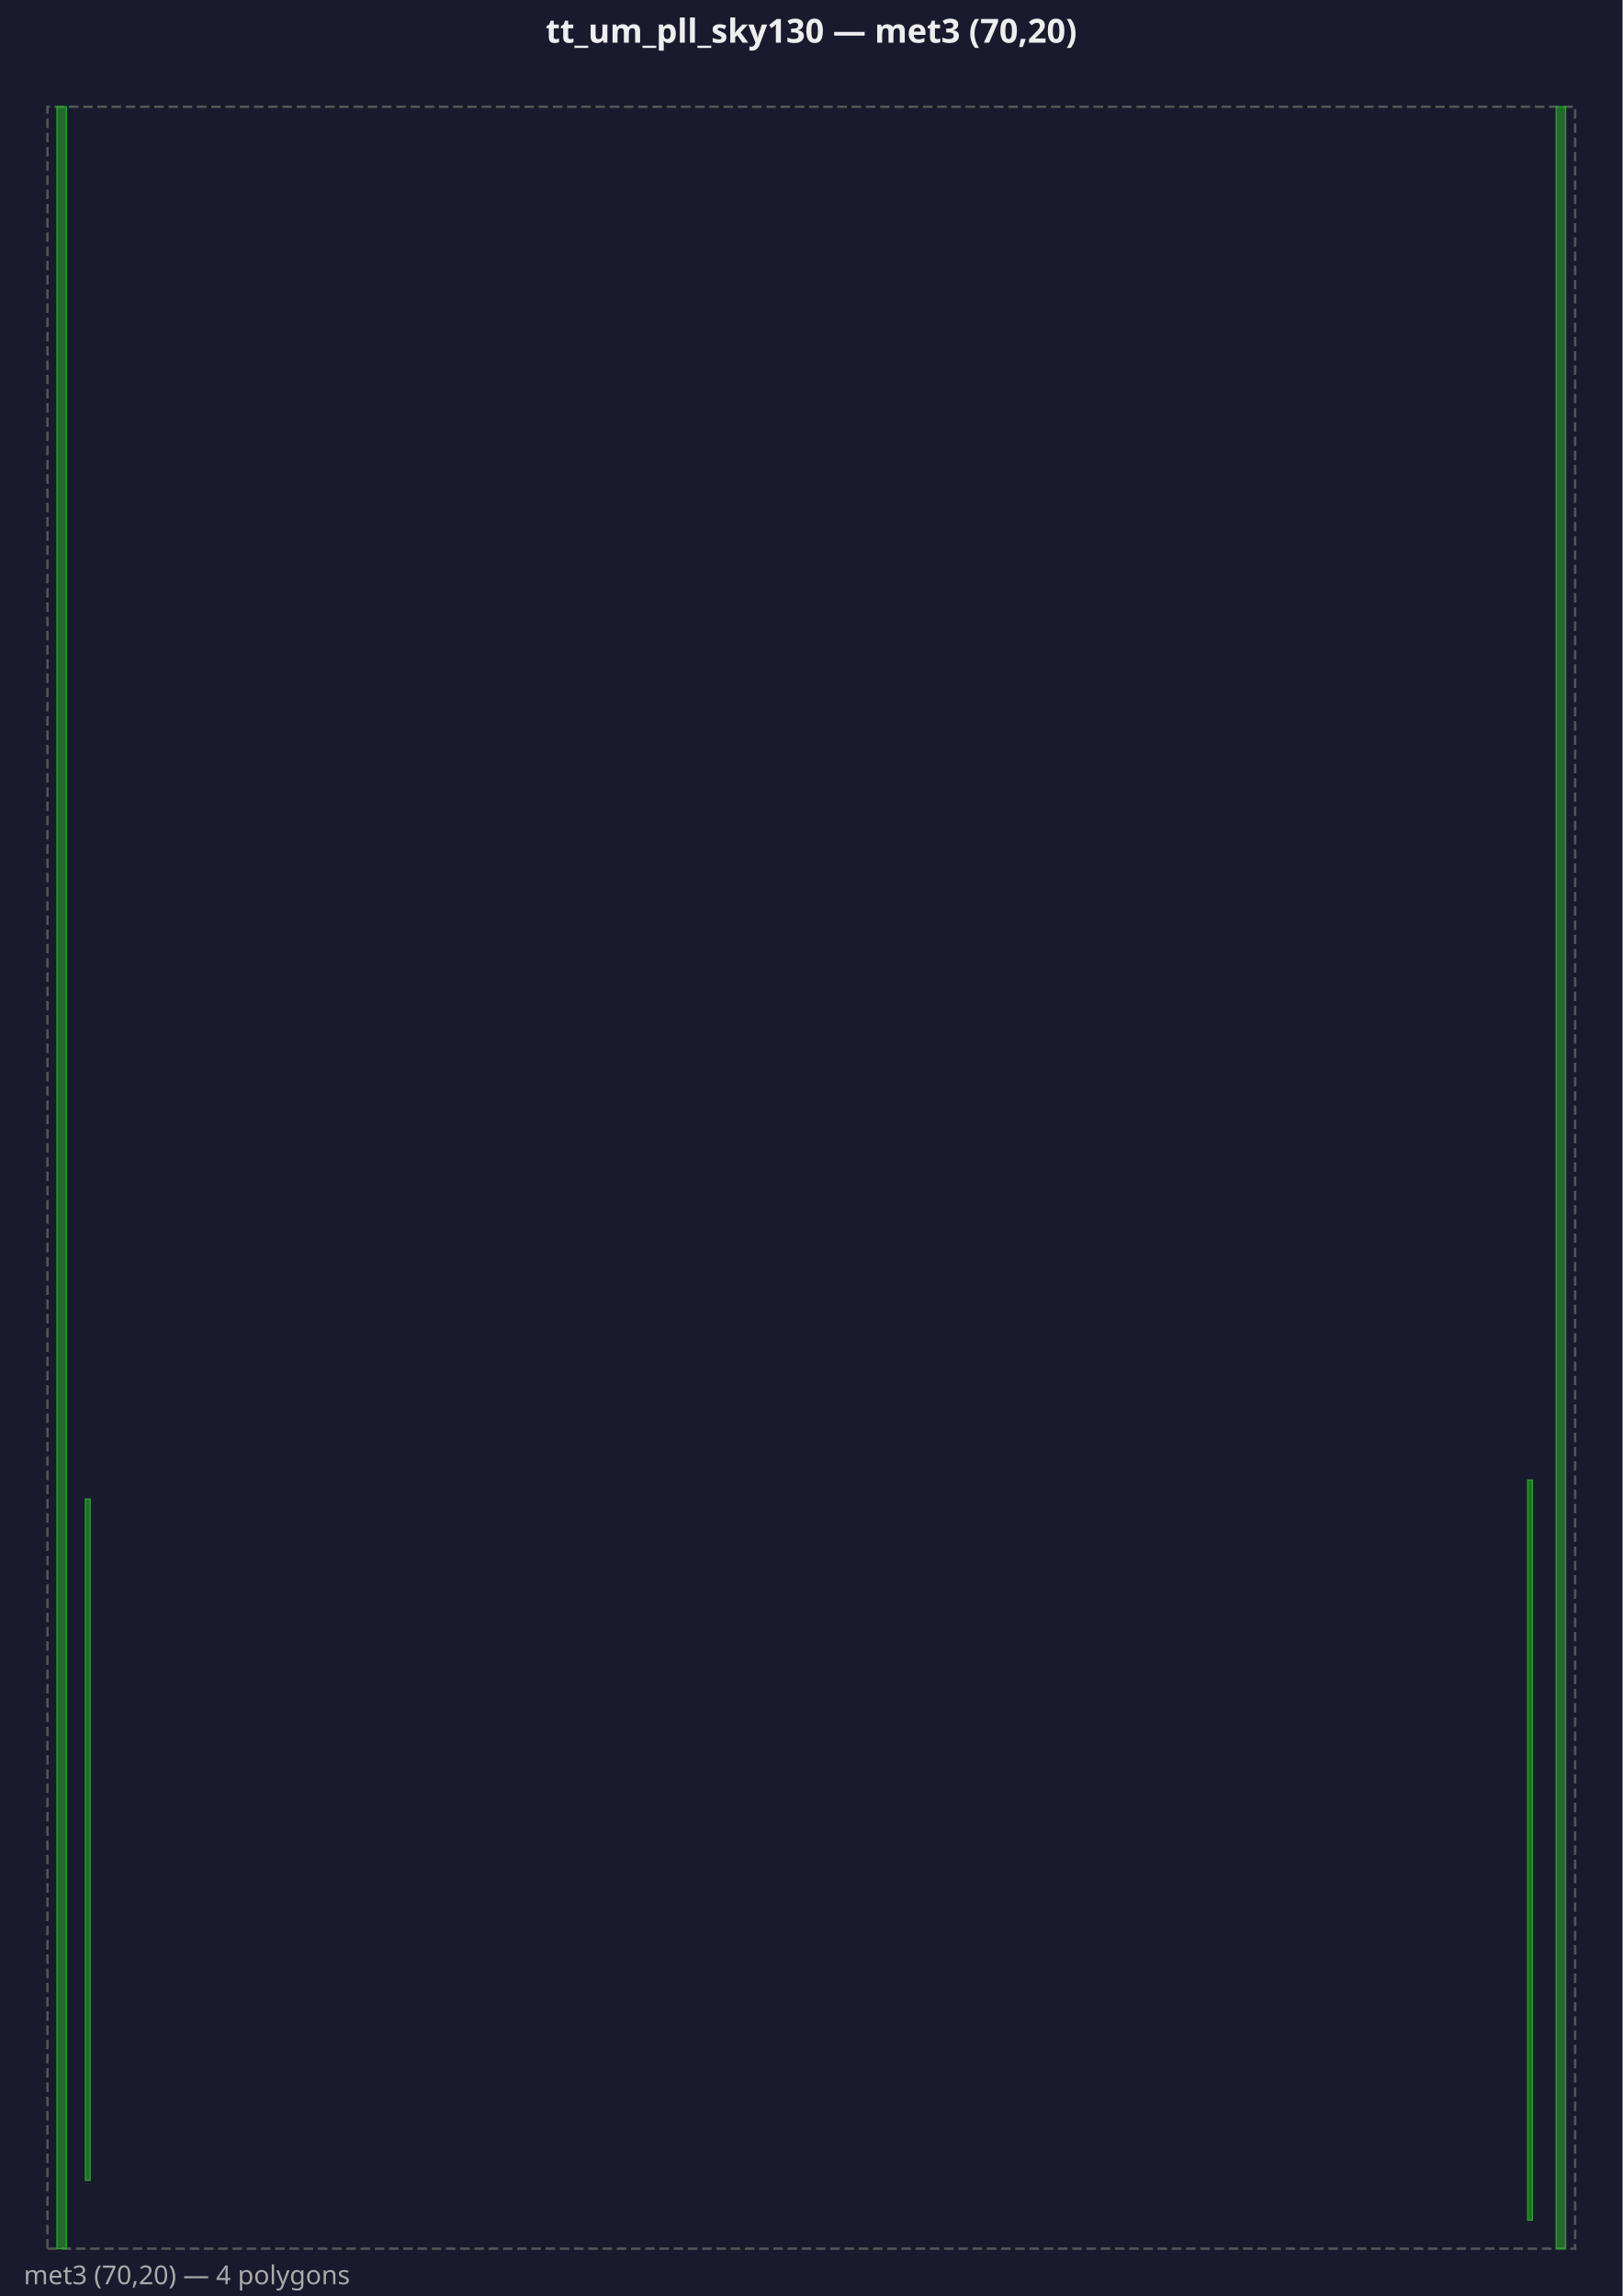
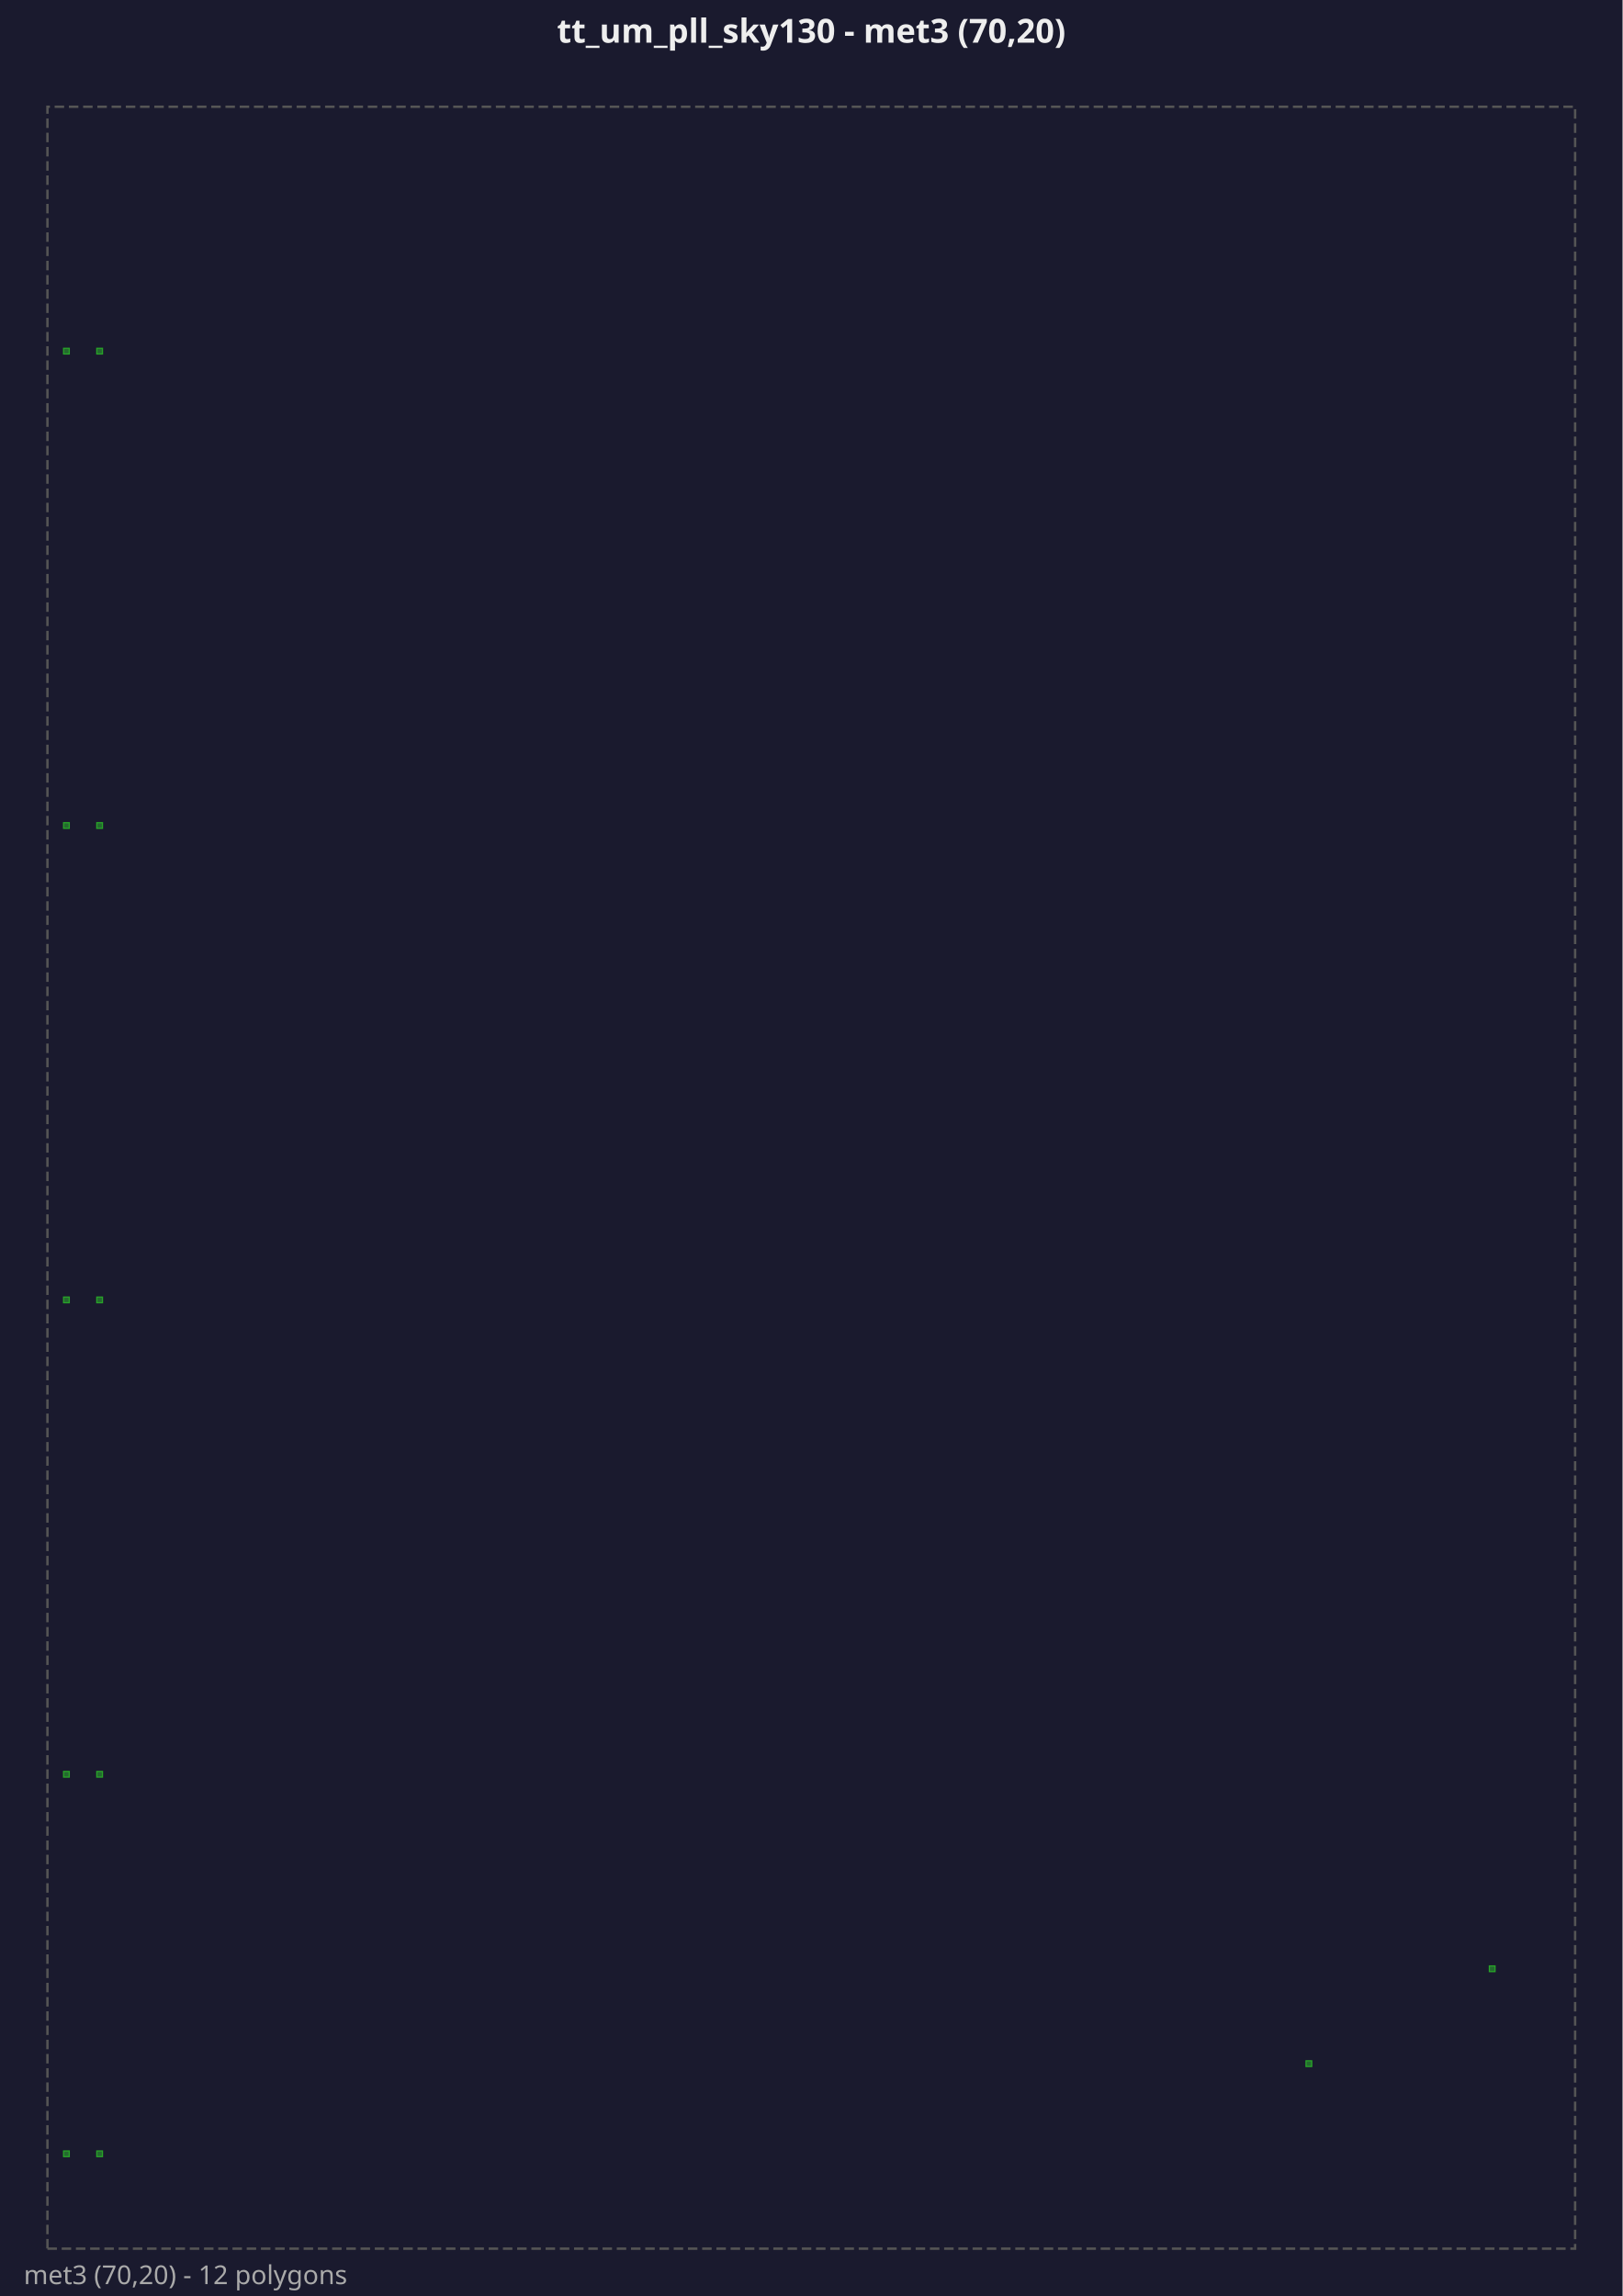
<svg xmlns="http://www.w3.org/2000/svg" width="684.0" height="968.0" viewBox="0 0 684.0 968.0">
  <rect width="100%" height="100%" fill="#1a1a2e" />
-   <text x="342.0" y="18" font-family="sans-serif" font-size="14" fill="#eee" text-anchor="middle" font-weight="bold">tt_um_pll_sky130 — met3 (70,20)</text>
+   <text x="342.0" y="18" font-family="sans-serif" font-size="14" fill="#eee" text-anchor="middle" font-weight="bold">tt_um_pll_sky130 - met3 (70,20)</text>
  <g transform="translate(0, 25)">
    <path d="M 20.00,923.04 L 664.00,923.04 L 664.00,20.00 L 20.00,20.00 Z" fill="none" stroke="#555555" stroke-width="1" stroke-dasharray="4,2" />
-     <path d="M 24.00,923.04 L 28.00,923.04 L 28.00,20.00 L 24.00,20.00 Z M 656.00,923.04 L 660.00,923.04 L 660.00,20.00 L 656.00,20.00 Z M 36.00,894.24 L 38.00,894.24 L 38.00,606.98 L 36.00,606.98 Z M 644.00,911.04 L 646.00,911.04 L 646.00,598.98 L 644.00,598.98 Z" fill="#32CD32" fill-opacity="0.45" stroke="#28a428" stroke-width="0.5" />
-     <text x="10" y="938.04" font-family="sans-serif" font-size="11" fill="#aaaaaa">met3 (70,20) — 4 polygons</text>
+     <path d="M 43.20,121.84 L 40.80,121.84 L 40.80,124.24 L 43.20,124.24 Z M 29.20,121.84 L 26.80,121.84 L 26.80,124.24 L 29.20,124.24 Z M 43.20,321.84 L 40.80,321.84 L 40.80,324.24 L 43.20,324.24 Z M 29.20,321.84 L 26.80,321.84 L 26.80,324.24 L 29.20,324.24 Z M 43.20,521.84 L 40.80,521.84 L 40.80,524.24 L 43.20,524.24 Z M 29.20,521.84 L 26.80,521.84 L 26.80,524.24 L 29.20,524.24 Z M 43.20,721.84 L 40.80,721.84 L 40.80,724.24 L 43.20,724.24 Z M 29.20,721.84 L 26.80,721.84 L 26.80,724.24 L 29.20,724.24 Z M 630.24,803.84 L 627.84,803.84 L 627.84,806.24 L 630.24,806.24 Z M 552.96,843.84 L 550.56,843.84 L 550.56,846.24 L 552.96,846.24 Z M 43.20,881.84 L 40.80,881.84 L 40.80,884.24 L 43.20,884.24 Z M 29.20,881.84 L 26.80,881.84 L 26.80,884.24 L 29.20,884.24 Z" fill="#32CD32" fill-opacity="0.45" stroke="#28a428" stroke-width="0.5" />
+     <text x="10" y="938" font-family="sans-serif" font-size="11" fill="#aaaaaa">met3 (70,20) - 12 polygons</text>
  </g>
</svg>
